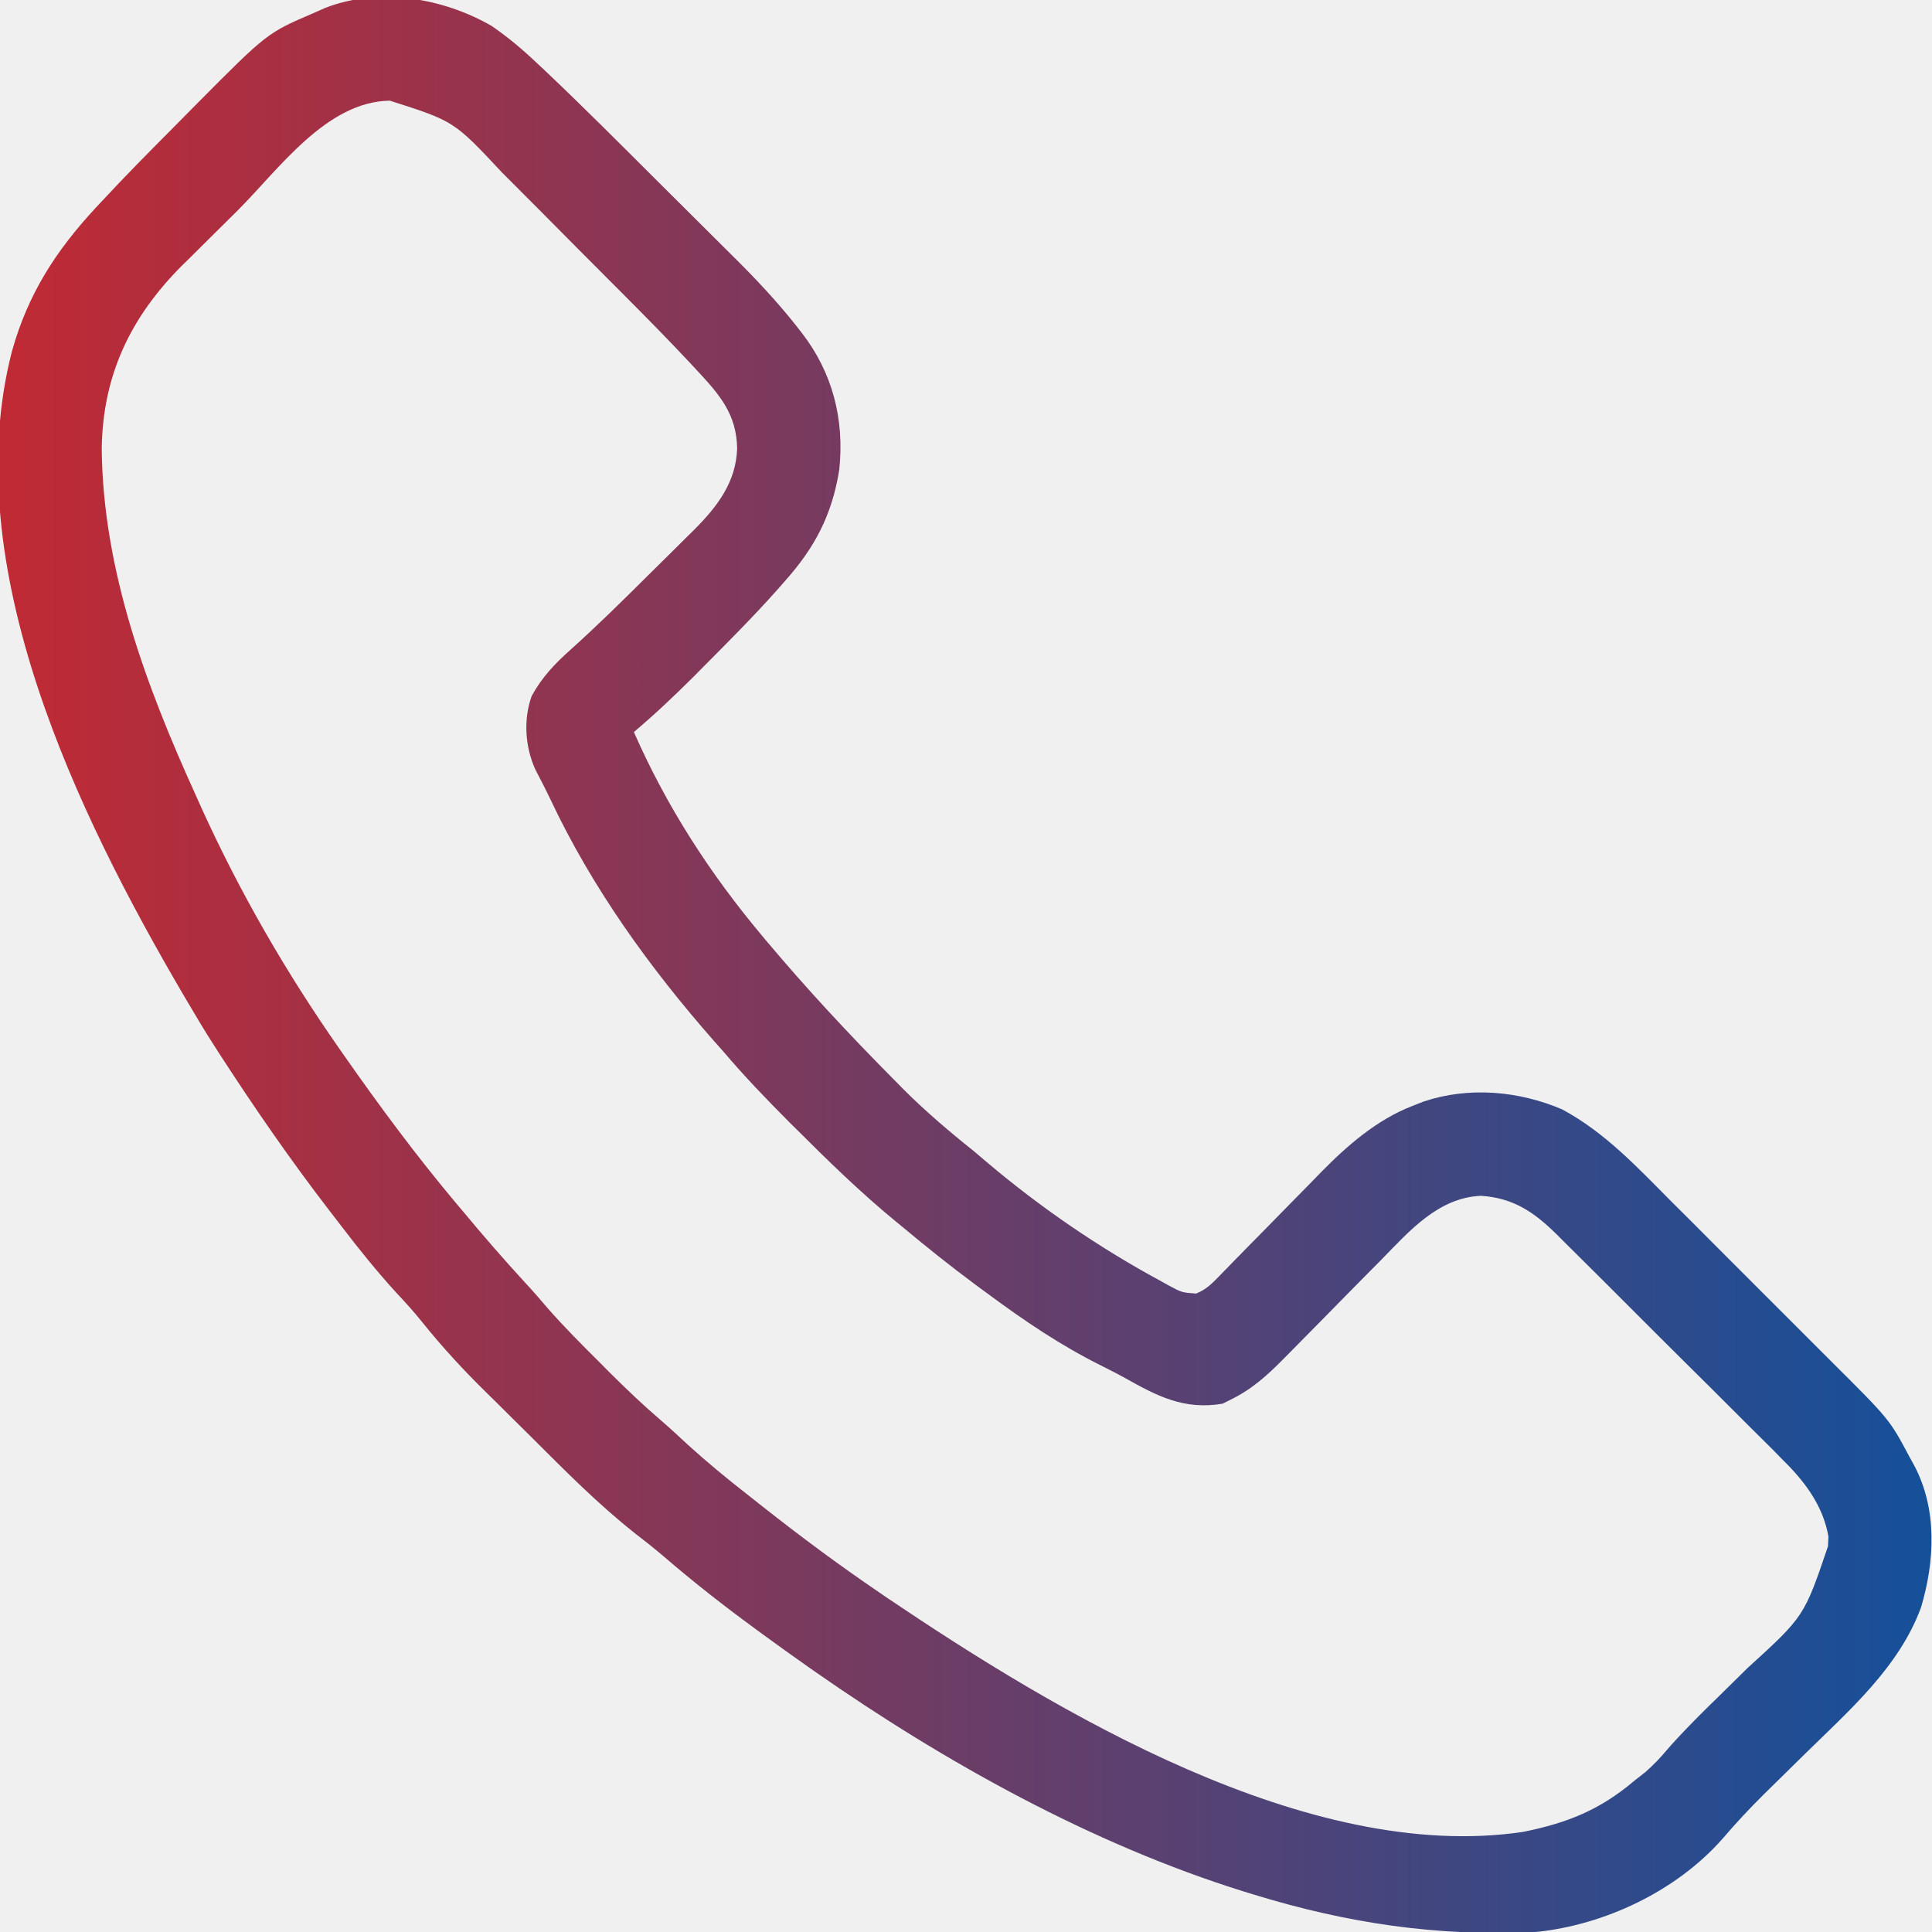
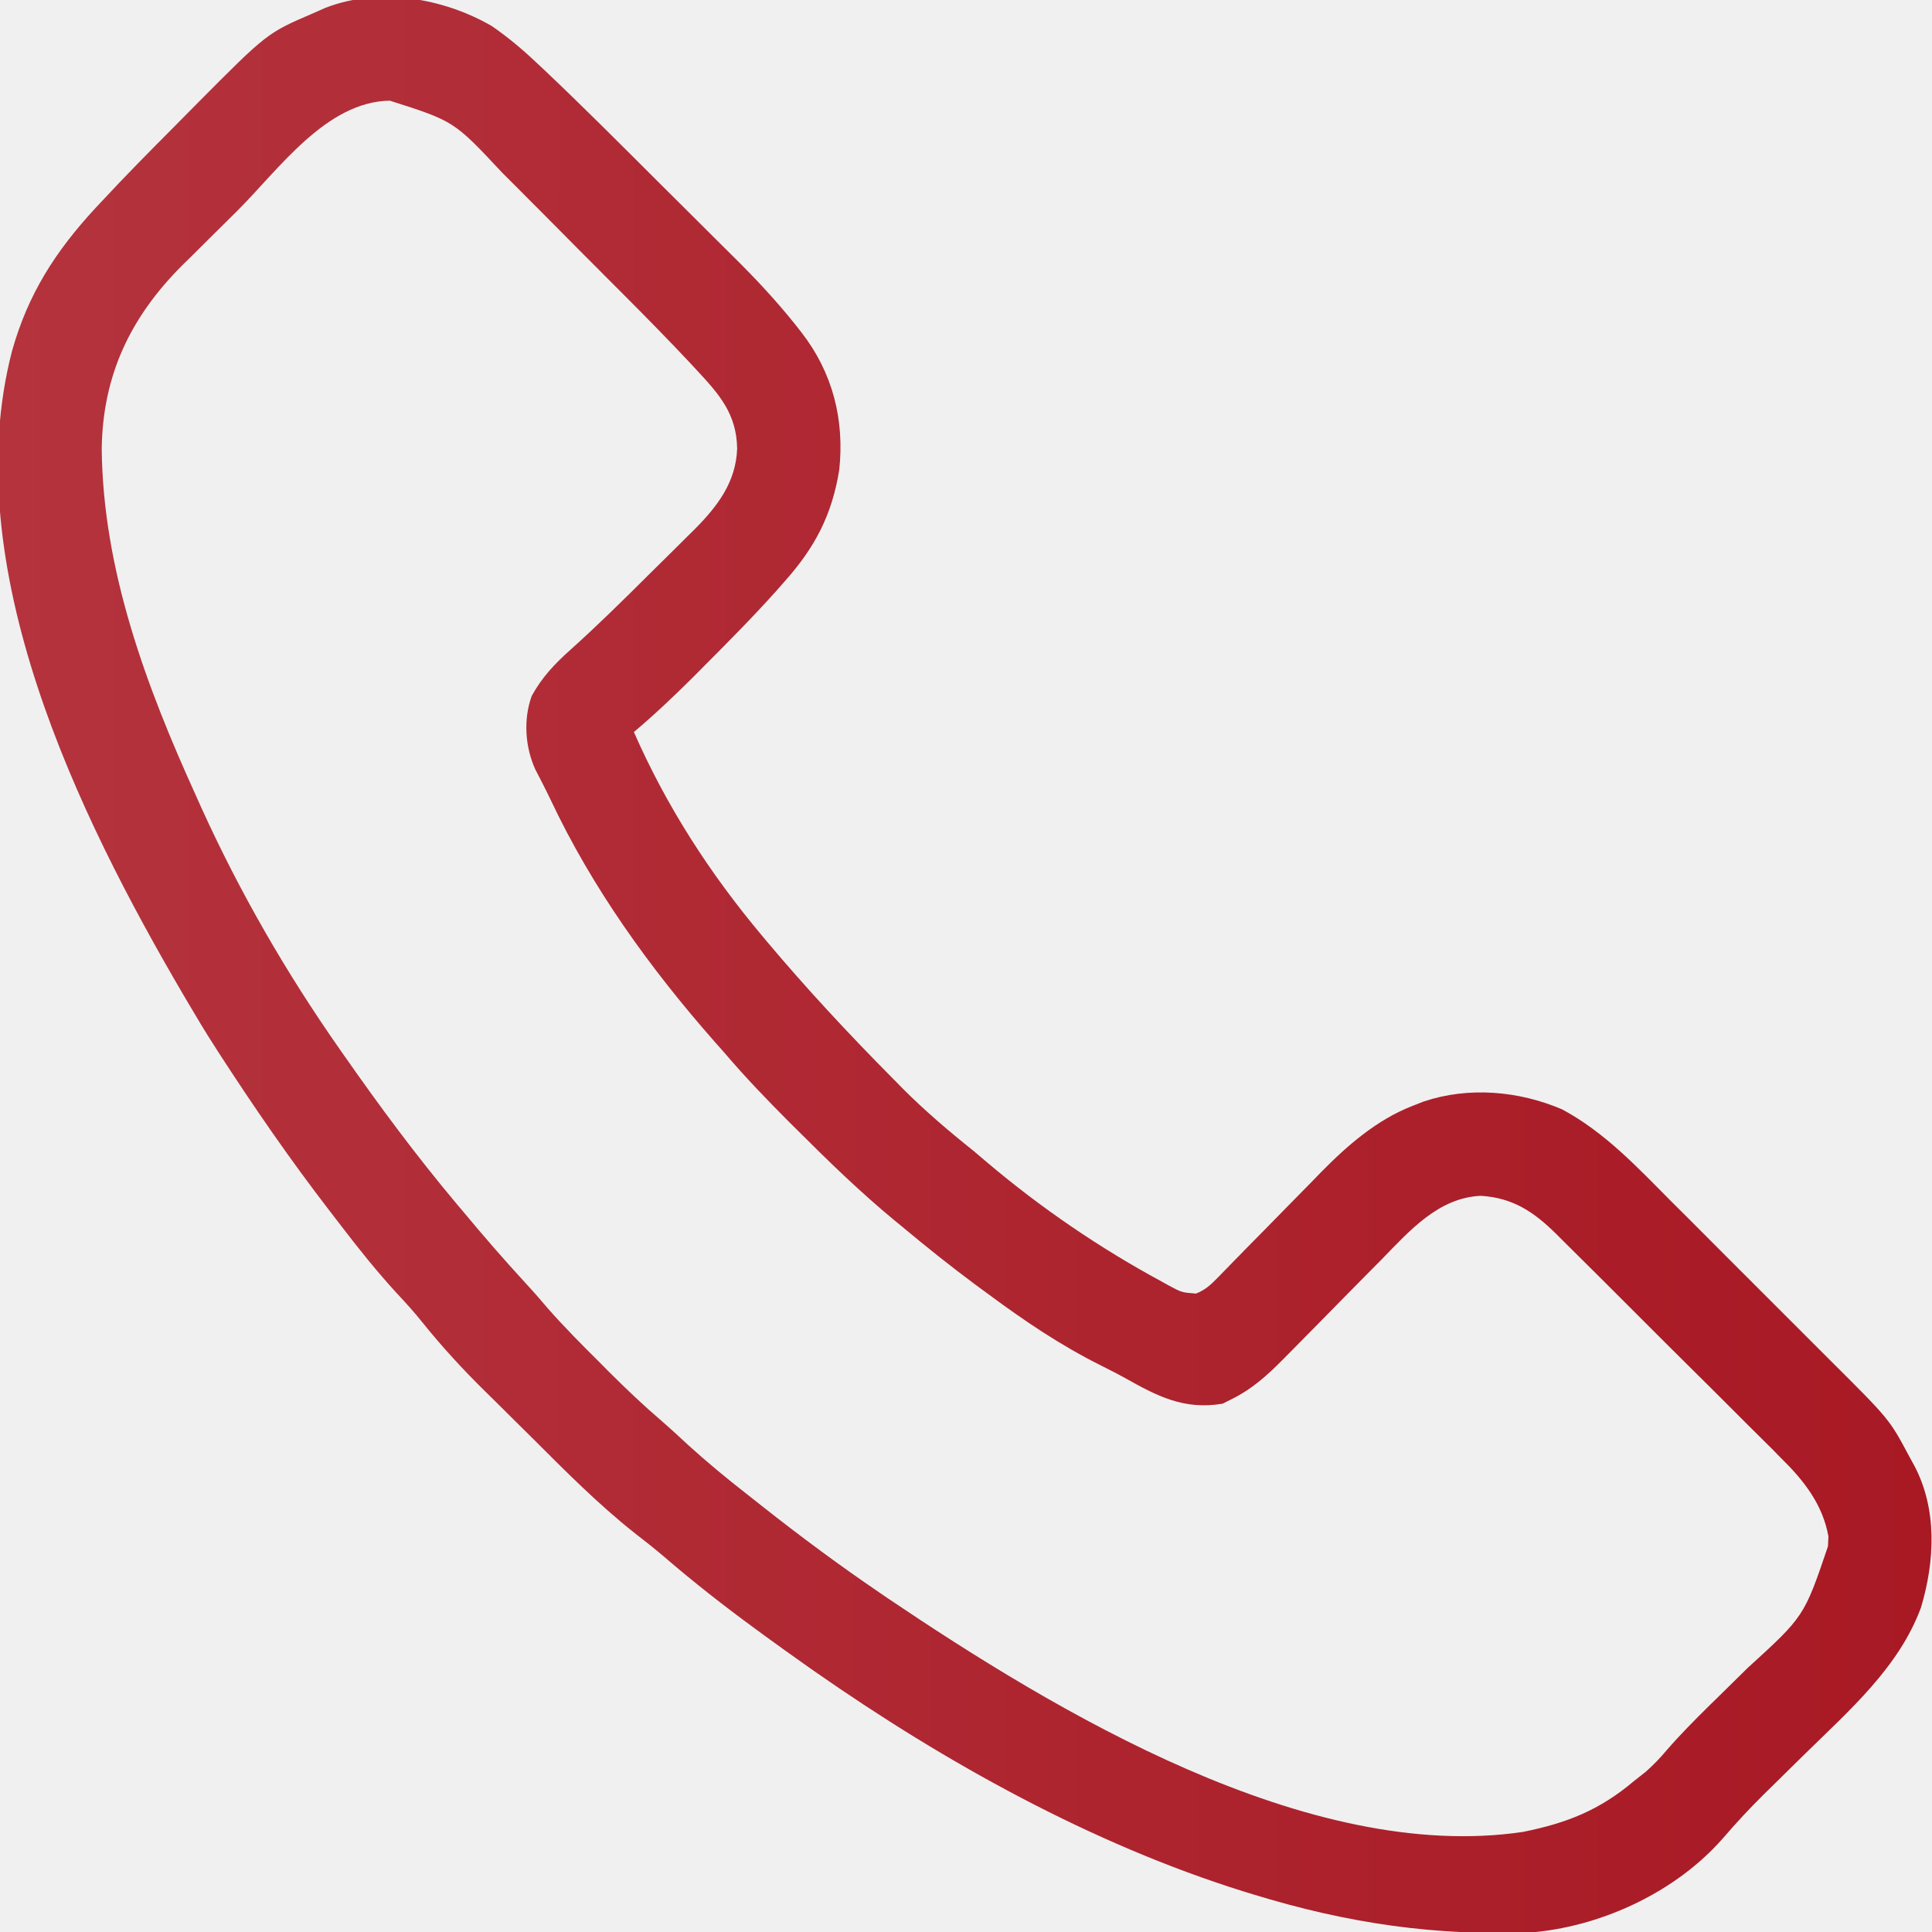
<svg xmlns="http://www.w3.org/2000/svg" width="20" height="20" viewBox="0 0 20 20" fill="none">
  <g clip-path="url(#clip0_223_1388)">
    <path d="M5.09 0.269C5.256 0.383 5.406 0.509 5.552 0.647C5.589 0.682 5.589 0.682 5.627 0.717C6.032 1.1 6.425 1.495 6.82 1.889C6.939 2.008 7.058 2.126 7.177 2.244C7.271 2.337 7.364 2.43 7.457 2.523C7.501 2.567 7.545 2.611 7.589 2.654C7.822 2.884 8.042 3.119 8.245 3.375C8.262 3.398 8.28 3.42 8.298 3.443C8.62 3.858 8.743 4.344 8.688 4.863C8.613 5.33 8.437 5.666 8.125 6.016C8.096 6.049 8.067 6.081 8.038 6.115C7.794 6.388 7.536 6.647 7.277 6.907C7.243 6.942 7.208 6.977 7.172 7.013C6.975 7.209 6.774 7.399 6.562 7.578C6.901 8.35 7.348 9.042 7.89 9.688C7.907 9.708 7.924 9.728 7.941 9.749C8.354 10.24 8.788 10.706 9.24 11.162C9.274 11.196 9.308 11.23 9.342 11.266C9.575 11.499 9.82 11.708 10.078 11.914C10.126 11.955 10.175 11.996 10.223 12.037C10.777 12.505 11.383 12.919 12.021 13.264C12.048 13.279 12.075 13.294 12.102 13.309C12.235 13.38 12.235 13.38 12.381 13.391C12.481 13.351 12.533 13.3 12.608 13.224C12.636 13.195 12.664 13.166 12.693 13.137C12.739 13.09 12.739 13.09 12.785 13.042C12.817 13.01 12.849 12.978 12.881 12.944C13.017 12.807 13.152 12.669 13.287 12.531C13.386 12.43 13.485 12.329 13.584 12.229C13.613 12.198 13.643 12.167 13.674 12.136C13.948 11.857 14.255 11.59 14.623 11.448C14.661 11.433 14.698 11.418 14.737 11.403C15.206 11.246 15.723 11.293 16.171 11.484C16.614 11.722 16.95 12.084 17.3 12.436C17.363 12.499 17.425 12.561 17.488 12.623C17.619 12.754 17.749 12.884 17.879 13.015C18.045 13.182 18.211 13.348 18.378 13.514C18.507 13.643 18.636 13.772 18.765 13.901C18.826 13.962 18.887 14.023 18.949 14.085C19.56 14.693 19.56 14.693 19.765 15.078C19.781 15.108 19.798 15.137 19.814 15.167C20.057 15.622 20.029 16.163 19.886 16.641C19.659 17.258 19.142 17.708 18.684 18.157C18.597 18.242 18.511 18.327 18.424 18.413C18.371 18.465 18.317 18.518 18.264 18.57C18.113 18.719 17.97 18.873 17.832 19.034C17.355 19.576 16.612 19.928 15.898 20C14.878 20.049 13.941 19.909 12.968 19.609C12.937 19.6 12.906 19.59 12.873 19.58C11.301 19.089 9.781 18.243 8.437 17.305C8.415 17.289 8.393 17.274 8.37 17.258C8.209 17.145 8.049 17.03 7.89 16.914C7.865 16.896 7.84 16.877 7.814 16.858C7.49 16.621 7.176 16.375 6.872 16.113C6.774 16.03 6.674 15.95 6.572 15.872C6.193 15.572 5.848 15.224 5.507 14.883C5.442 14.819 5.378 14.755 5.313 14.691C5.257 14.635 5.201 14.58 5.145 14.524C5.107 14.487 5.069 14.45 5.031 14.412C4.796 14.181 4.577 13.944 4.371 13.687C4.287 13.582 4.198 13.484 4.106 13.386C3.904 13.165 3.719 12.935 3.537 12.697C3.495 12.642 3.452 12.587 3.41 12.532C3.003 12.004 2.627 11.458 2.265 10.899C2.249 10.873 2.232 10.848 2.216 10.822C2.124 10.68 2.038 10.536 1.953 10.391C1.935 10.36 1.917 10.33 1.898 10.298C0.808 8.437 -0.454 5.855 0.125 3.632C0.29 3.043 0.577 2.598 0.988 2.154C1.018 2.122 1.018 2.122 1.049 2.089C1.291 1.828 1.542 1.574 1.793 1.322C1.875 1.24 1.956 1.158 2.037 1.075C2.765 0.342 2.765 0.342 3.242 0.137C3.283 0.119 3.324 0.1 3.366 0.082C3.923 -0.135 4.586 -0.022 5.09 0.269ZM2.454 2.185C2.356 2.283 2.257 2.38 2.159 2.477C2.096 2.54 2.032 2.603 1.969 2.666C1.94 2.694 1.911 2.723 1.881 2.752C1.35 3.286 1.064 3.883 1.053 4.644C1.065 5.904 1.515 7.108 2.031 8.242C2.048 8.28 2.065 8.317 2.082 8.356C2.48 9.234 2.962 10.069 3.515 10.859C3.53 10.881 3.546 10.903 3.562 10.926C3.93 11.453 4.313 11.969 4.726 12.461C4.743 12.481 4.759 12.501 4.777 12.521C4.995 12.784 5.218 13.041 5.449 13.292C5.525 13.374 5.598 13.458 5.67 13.543C5.841 13.738 6.024 13.921 6.208 14.104C6.241 14.138 6.275 14.171 6.309 14.206C6.483 14.379 6.659 14.547 6.845 14.706C6.94 14.788 7.031 14.873 7.124 14.959C7.321 15.138 7.524 15.305 7.734 15.469C7.786 15.51 7.839 15.552 7.891 15.593C8.285 15.904 8.686 16.202 9.101 16.484C9.127 16.502 9.152 16.519 9.178 16.537C10.932 17.721 13.542 19.293 15.765 18.964C16.221 18.872 16.558 18.739 16.914 18.438C16.974 18.39 16.974 18.39 17.036 18.342C17.12 18.267 17.184 18.201 17.255 18.116C17.395 17.955 17.544 17.805 17.696 17.655C17.721 17.63 17.747 17.605 17.773 17.58C17.878 17.476 17.984 17.372 18.09 17.268C18.677 16.733 18.677 16.733 18.923 16.008C18.924 15.975 18.926 15.941 18.928 15.906C18.869 15.573 18.67 15.321 18.434 15.091C18.394 15.05 18.394 15.05 18.353 15.008C18.264 14.919 18.175 14.831 18.086 14.743C18.024 14.681 17.962 14.618 17.899 14.556C17.77 14.427 17.64 14.297 17.509 14.168C17.342 14.003 17.176 13.837 17.01 13.671C16.882 13.543 16.754 13.415 16.626 13.287C16.564 13.226 16.503 13.165 16.442 13.104C16.356 13.018 16.27 12.933 16.184 12.848C16.159 12.823 16.134 12.798 16.108 12.772C15.878 12.545 15.661 12.4 15.331 12.379C14.892 12.397 14.592 12.741 14.306 13.034C14.27 13.071 14.233 13.108 14.196 13.145C14.041 13.301 13.887 13.458 13.733 13.615C13.638 13.711 13.543 13.808 13.448 13.904C13.394 13.958 13.341 14.012 13.288 14.066C13.114 14.242 12.957 14.384 12.734 14.492C12.708 14.505 12.682 14.518 12.656 14.531C12.256 14.598 11.981 14.453 11.644 14.264C11.563 14.219 11.481 14.178 11.398 14.136C10.981 13.928 10.608 13.676 10.234 13.399C10.19 13.367 10.147 13.335 10.103 13.303C9.84 13.108 9.586 12.905 9.335 12.695C9.316 12.679 9.296 12.663 9.275 12.646C8.911 12.347 8.575 12.02 8.242 11.687C8.221 11.666 8.199 11.645 8.177 11.623C7.943 11.388 7.714 11.151 7.5 10.899C7.463 10.857 7.427 10.817 7.391 10.776C6.723 10.016 6.13 9.192 5.698 8.275C5.648 8.17 5.594 8.067 5.541 7.964C5.435 7.73 5.417 7.447 5.504 7.205C5.609 7.012 5.744 6.87 5.907 6.725C6.184 6.476 6.449 6.215 6.713 5.952C6.795 5.871 6.876 5.791 6.958 5.71C7.01 5.658 7.062 5.606 7.115 5.554C7.139 5.53 7.163 5.507 7.188 5.482C7.427 5.242 7.618 4.993 7.631 4.644C7.625 4.285 7.448 4.084 7.211 3.83C7.19 3.808 7.17 3.785 7.149 3.763C6.918 3.516 6.681 3.276 6.442 3.036C6.419 3.013 6.396 2.99 6.372 2.966C6.249 2.843 6.127 2.72 6.004 2.597C5.879 2.471 5.754 2.345 5.629 2.219C5.531 2.121 5.433 2.023 5.336 1.925C5.289 1.879 5.243 1.832 5.197 1.786C4.7 1.254 4.7 1.254 4.035 1.042C3.376 1.052 2.887 1.753 2.454 2.185Z" fill="url(#paint0_linear_223_1388)" />
  </g>
  <defs>
    <linearGradient id="paint0_linear_223_1388" x1="0.03" y1="9.976" x2="19.995" y2="9.978" gradientUnits="userSpaceOnUse">
-       <stop stop-color="#c02a34" />
-       <stop offset="1" stop-color="#15509a" />
+       <stop stop-color="#b4333d" />
+       <stop offset="1" stop-color="#a81924" />
    </linearGradient>
    <clipPath id="clip0_223_1388">
      <rect width="20" height="20" fill="white" />
    </clipPath>
  </defs>
</svg>
